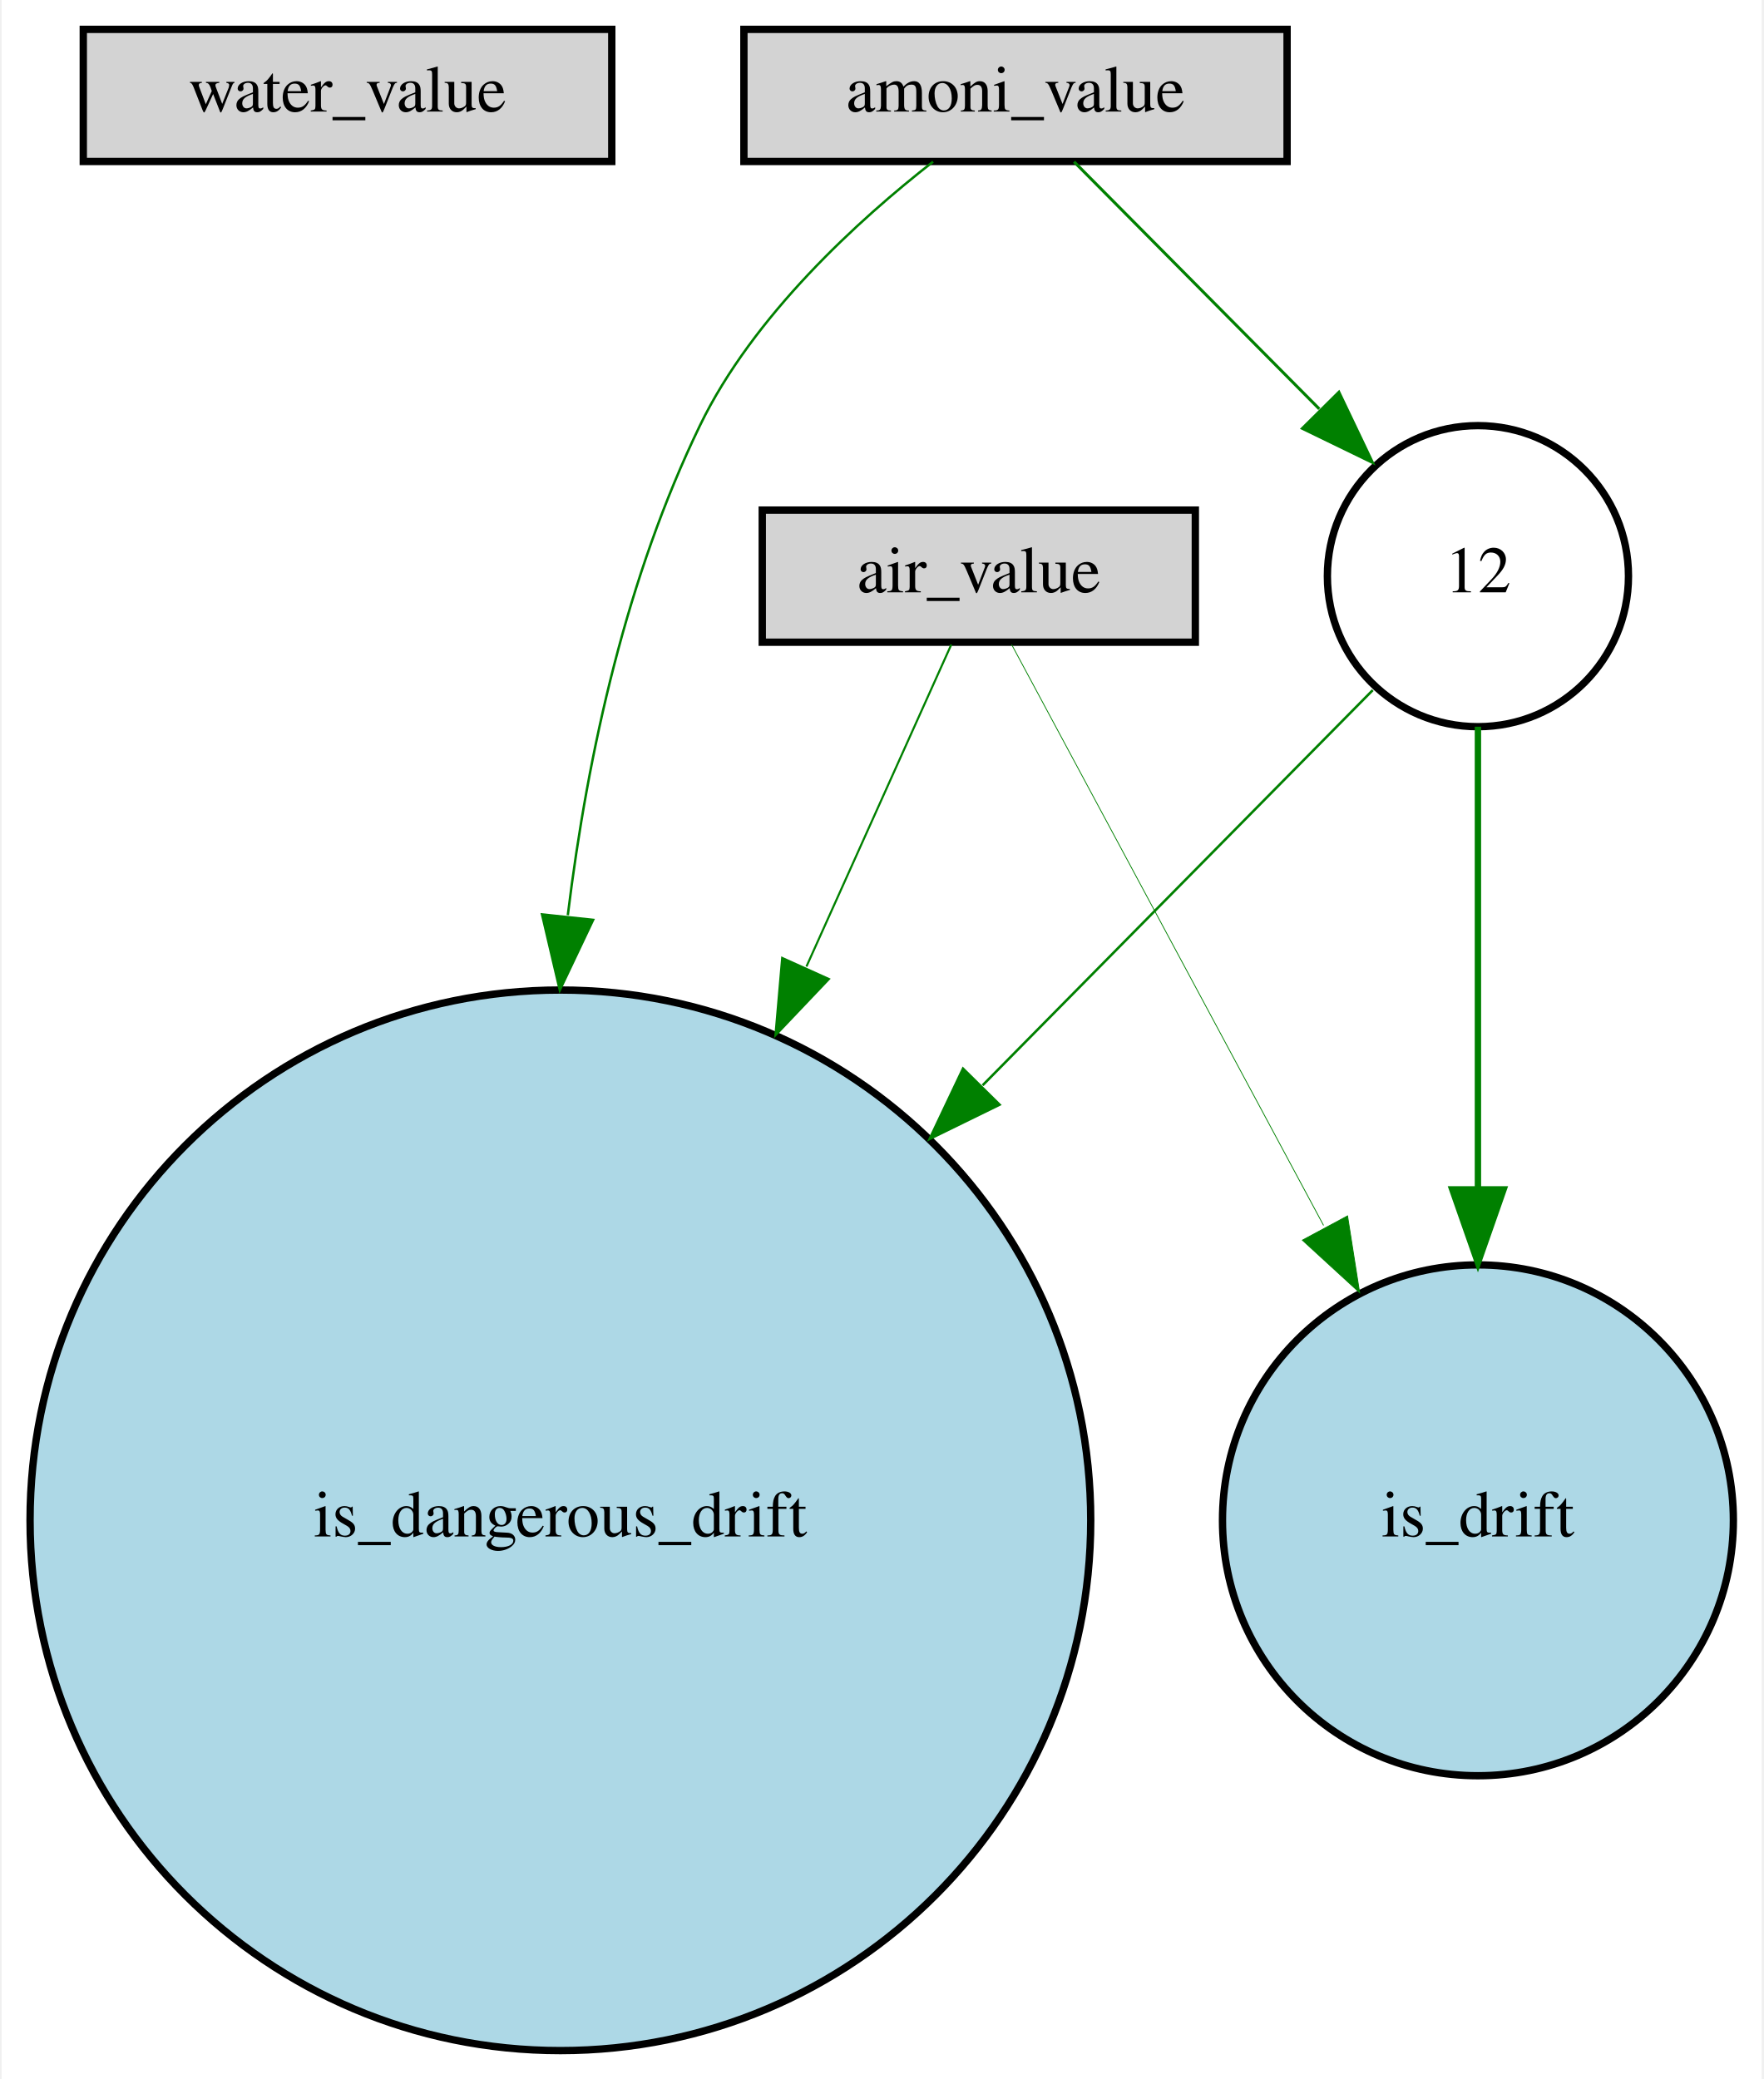
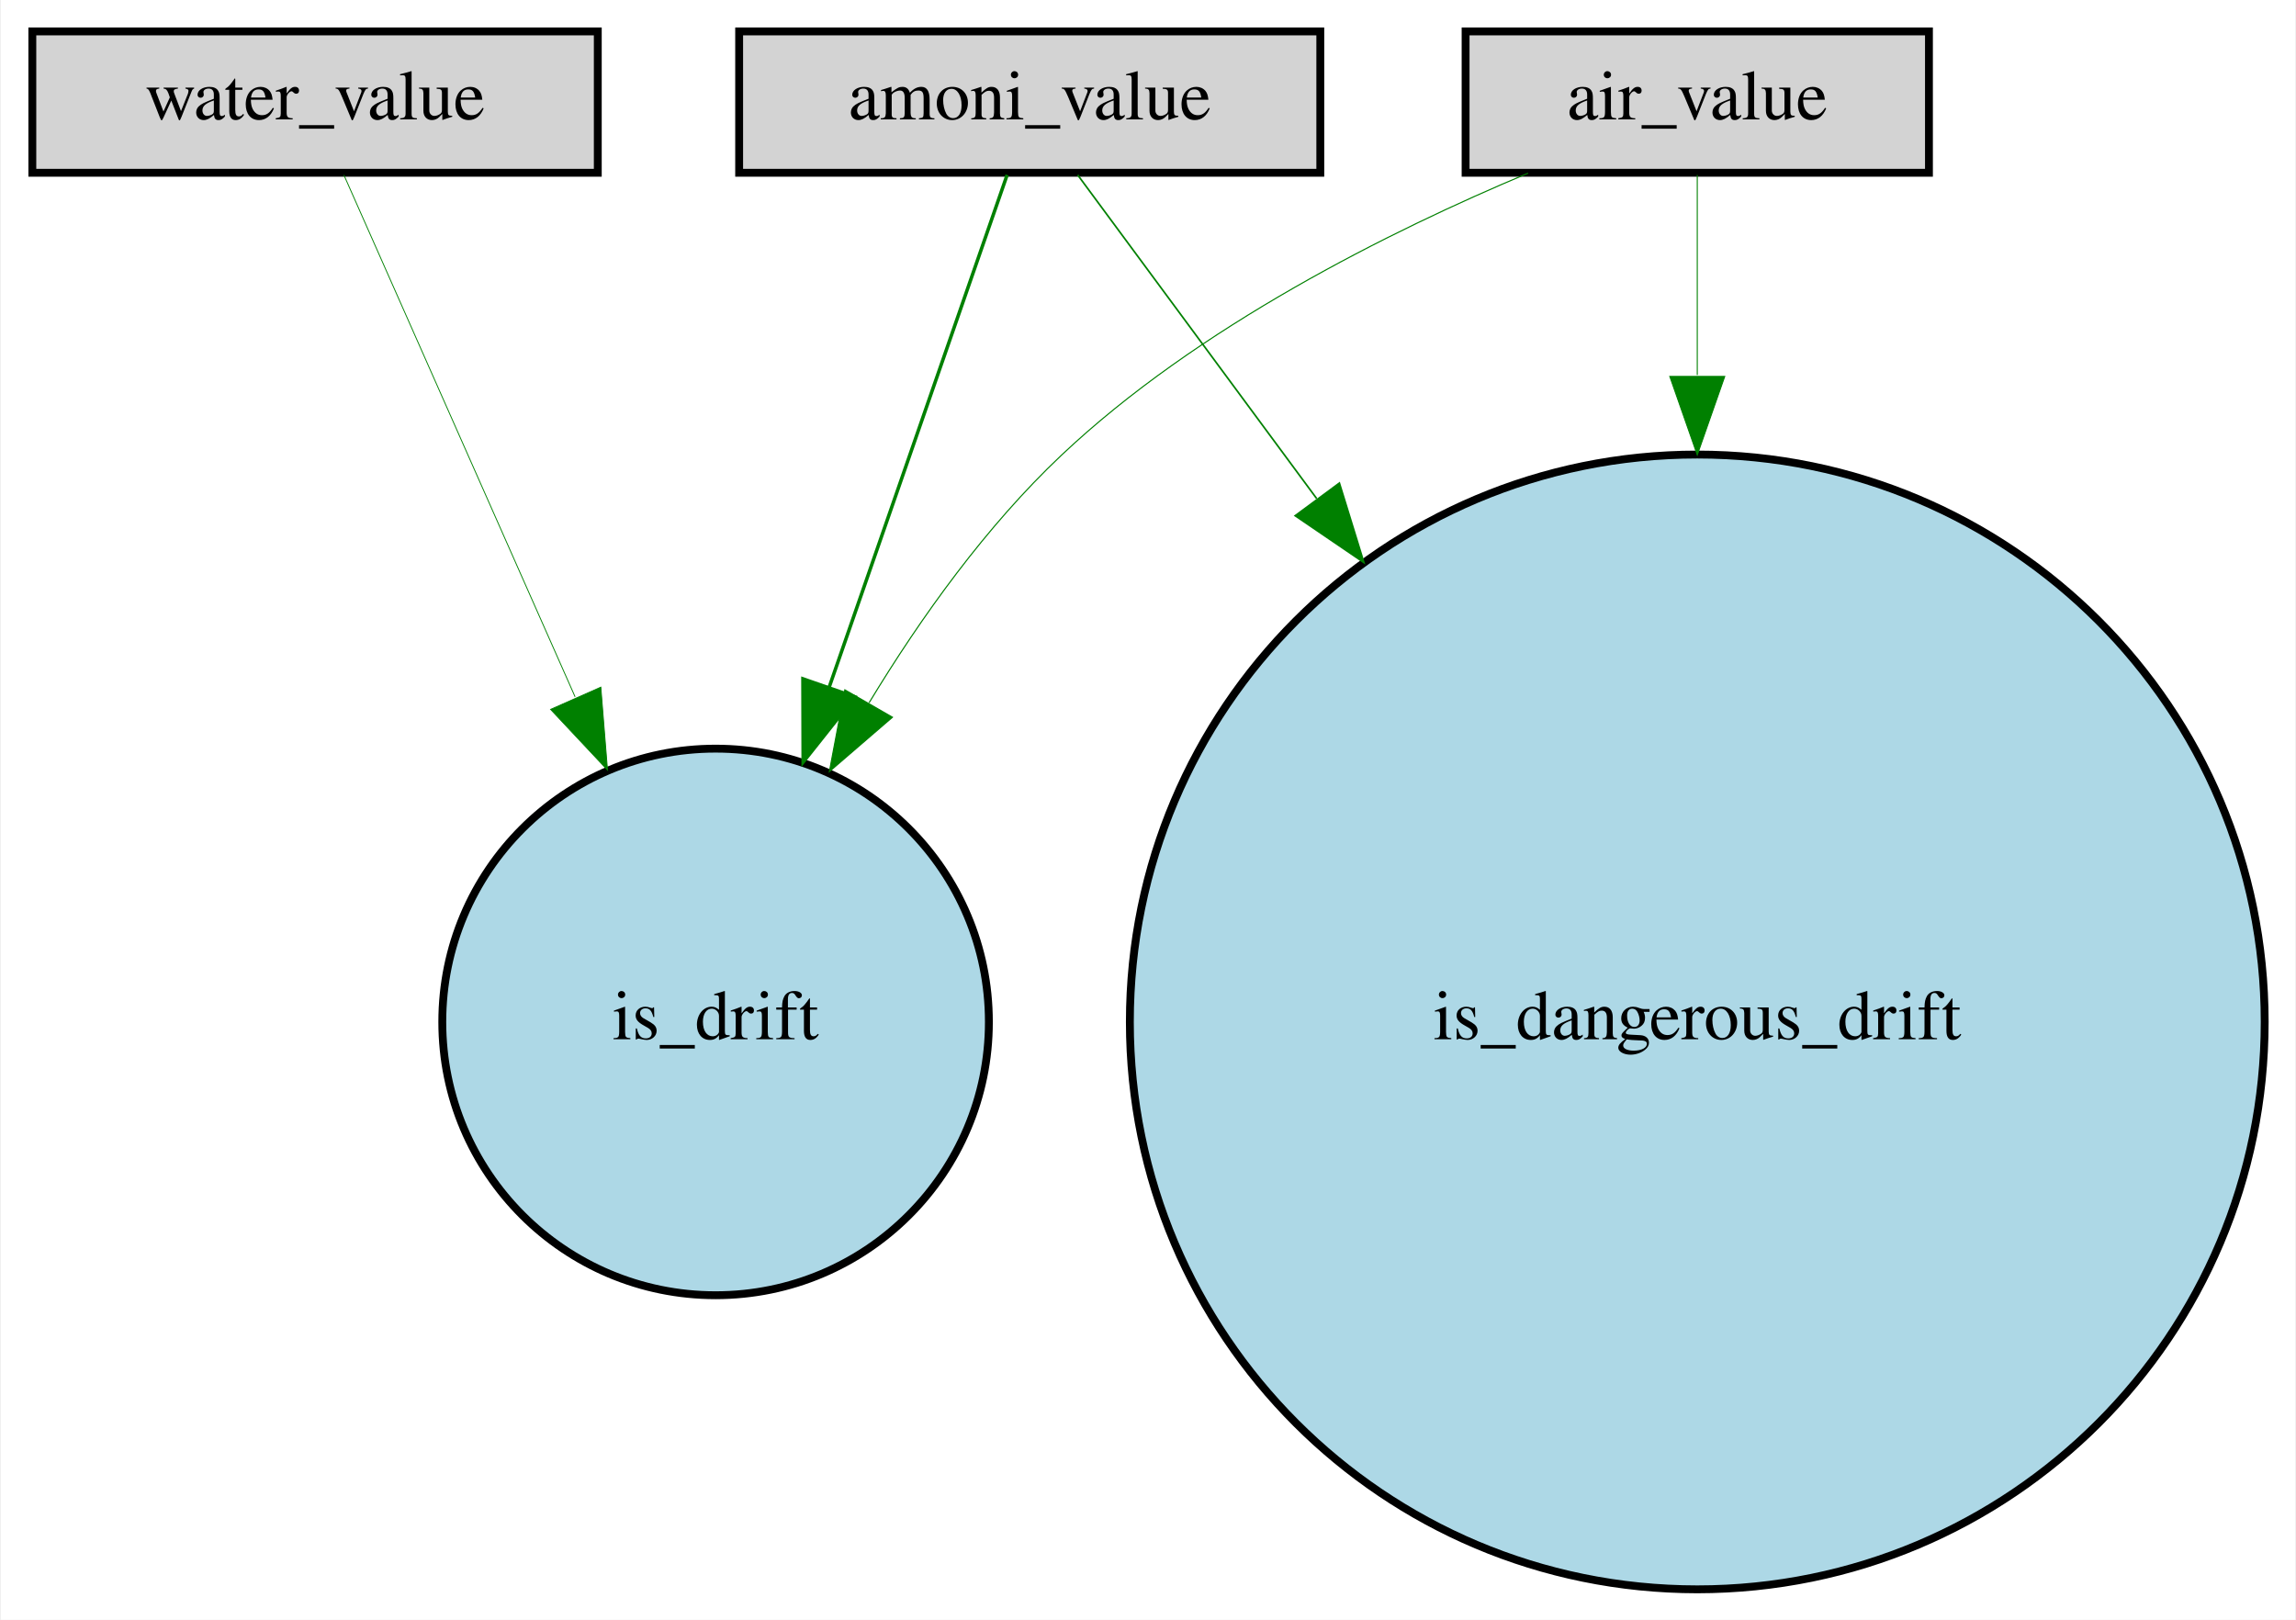
- <svg xmlns="http://www.w3.org/2000/svg" width="240pt" height="283pt" viewBox="0.00 0.00 239.77 283.26">
-   <g id="graph0" class="graph" transform="scale(1 1) rotate(0) translate(4 279.26)">
-     <polygon fill="white" stroke="transparent" points="-4,4 -4,-279.26 235.77,-279.26 235.77,4 -4,4" />
+ <svg xmlns="http://www.w3.org/2000/svg" width="292pt" height="206pt" viewBox="0.00 0.00 292.12 206.25">
+   <g id="graph0" class="graph" transform="scale(1 1) rotate(0) translate(4 202.25)">
+     <polygon fill="white" stroke="transparent" points="-4,4 -4,-202.25 288.12,-202.25 288.12,4 -4,4" />
    <g id="node1" class="node">
-       <polygon fill="lightgray" stroke="black" points="79.12,-275.26 7.12,-275.26 7.12,-257.26 79.12,-257.26 79.12,-275.26" />
-       <text text-anchor="middle" x="43.12" y="-264.06" font-family="Times,serif" font-size="9.00">water_value</text>
+       <polygon fill="lightgray" stroke="black" points="72,-198.25 0,-198.25 0,-180.25 72,-180.25 72,-198.25" />
+       <text text-anchor="middle" x="36" y="-187.05" font-family="Times,serif" font-size="9.00">water_value</text>
+     </g>
+     <g id="node4" class="node">
+       <ellipse fill="lightblue" stroke="black" cx="87" cy="-72.12" rx="34.8" ry="34.8" />
+       <text text-anchor="middle" x="87" y="-69.92" font-family="Times,serif" font-size="9.00">is_drift</text>
+     </g>
+     <g id="edge1" class="edge">
+       <path fill="none" stroke="green" stroke-width="0.11" d="M39.67,-179.97C45.78,-166.18 58.42,-137.63 69.11,-113.52" />
+       <polygon fill="green" stroke="green" stroke-width="0.11" points="72.39,-114.75 73.24,-104.19 65.99,-111.92 72.39,-114.75" />
    </g>
    <g id="node2" class="node">
-       <polygon fill="lightgray" stroke="black" points="158.62,-209.76 99.62,-209.76 99.62,-191.76 158.62,-191.76 158.62,-209.76" />
-       <text text-anchor="middle" x="129.12" y="-198.56" font-family="Times,serif" font-size="9.00">air_value</text>
+       <polygon fill="lightgray" stroke="black" points="241.5,-198.25 182.5,-198.25 182.5,-180.25 241.5,-180.25 241.5,-198.25" />
+       <text text-anchor="middle" x="212" y="-187.05" font-family="Times,serif" font-size="9.00">air_value</text>
    </g>
-     <g id="node4" class="node">
-       <ellipse fill="lightblue" stroke="black" cx="197.12" cy="-72.12" rx="34.8" ry="34.8" />
-       <text text-anchor="middle" x="197.12" y="-69.92" font-family="Times,serif" font-size="9.00">is_drift</text>
-     </g>
-     <g id="edge1" class="edge">
-       <path fill="none" stroke="green" stroke-width="0.11" d="M133.59,-191.45C142.08,-175.63 161.07,-140.27 176.09,-112.3" />
-       <polygon fill="green" stroke="green" stroke-width="0.11" points="179.36,-113.6 181.01,-103.13 173.2,-110.29 179.36,-113.6" />
+     <g id="edge2" class="edge">
+       <path fill="none" stroke="green" stroke-width="0.14" d="M190.46,-180.2C172.93,-172.85 148.33,-160.63 131,-144.25 121.51,-135.28 113.25,-123.83 106.54,-112.75" />
+       <polygon fill="green" stroke="green" stroke-width="0.14" points="109.52,-110.92 101.49,-104 103.46,-114.41 109.52,-110.92" />
    </g>
    <g id="node5" class="node">
-       <ellipse fill="lightblue" stroke="black" cx="72.12" cy="-72.12" rx="72.25" ry="72.25" />
-       <text text-anchor="middle" x="72.12" y="-69.92" font-family="Times,serif" font-size="9.00">is_dangerous_drift</text>
+       <ellipse fill="lightblue" stroke="black" cx="212" cy="-72.12" rx="72.25" ry="72.25" />
+       <text text-anchor="middle" x="212" y="-69.92" font-family="Times,serif" font-size="9.00">is_dangerous_drift</text>
    </g>
-     <g id="edge2" class="edge">
-       <path fill="none" stroke="green" stroke-width="0.28" d="M125.38,-191.45C121.1,-181.94 113.64,-165.36 105.64,-147.57" />
-       <polygon fill="green" stroke="green" stroke-width="0.28" points="108.71,-145.87 101.41,-138.19 102.33,-148.75 108.71,-145.87" />
+     <g id="edge3" class="edge">
+       <path fill="none" stroke="green" stroke-width="0.13" d="M212,-179.97C212,-173.84 212,-164.78 212,-154.5" />
+       <polygon fill="green" stroke="green" stroke-width="0.13" points="215.5,-154.32 212,-144.32 208.5,-154.32 215.5,-154.32" />
    </g>
    <g id="node3" class="node">
-       <polygon fill="lightgray" stroke="black" points="171.12,-275.26 97.12,-275.26 97.12,-257.26 171.12,-257.26 171.12,-275.26" />
-       <text text-anchor="middle" x="134.12" y="-264.06" font-family="Times,serif" font-size="9.00">amoni_value</text>
-     </g>
-     <g id="edge3" class="edge">
-       <path fill="none" stroke="green" stroke-width="0.33" d="M122.89,-257.23C112.76,-249.32 98.38,-236.26 91.12,-221.26 81.23,-200.82 75.88,-177.03 73.13,-154.57" />
-       <polygon fill="green" stroke="green" stroke-width="0.33" points="76.58,-153.93 72.04,-144.36 69.62,-154.67 76.58,-153.93" />
-     </g>
-     <g id="node6" class="node">
-       <ellipse fill="white" stroke="black" cx="197.12" cy="-200.76" rx="20.51" ry="20.51" />
-       <text text-anchor="middle" x="197.12" y="-198.56" font-family="Times,serif" font-size="9.00">12</text>
+       <polygon fill="lightgray" stroke="black" points="164,-198.25 90,-198.25 90,-180.25 164,-180.25 164,-198.25" />
+       <text text-anchor="middle" x="127" y="-187.05" font-family="Times,serif" font-size="9.00">amoni_value</text>
    </g>
    <g id="edge4" class="edge">
-       <path fill="none" stroke="green" stroke-width="0.4" d="M142.1,-257.22C150.47,-248.79 163.98,-235.17 175.51,-223.54" />
-       <polygon fill="green" stroke="green" stroke-width="0.4" points="178.18,-225.82 182.74,-216.26 173.21,-220.89 178.18,-225.82" />
+       <path fill="none" stroke="green" stroke-width="0.44" d="M124.12,-179.97C119.42,-166.42 109.76,-138.63 101.48,-114.79" />
+       <polygon fill="green" stroke="green" stroke-width="0.44" points="104.74,-113.51 98.15,-105.21 98.12,-115.81 104.74,-113.51" />
    </g>
    <g id="edge5" class="edge">
-       <path fill="none" stroke="green" stroke-width="0.87" d="M197.12,-180.25C197.12,-163.55 197.12,-138.89 197.12,-117.44" />
-       <polygon fill="green" stroke="green" stroke-width="0.87" points="200.62,-117.21 197.12,-107.21 193.62,-117.21 200.62,-117.21" />
-     </g>
-     <g id="edge6" class="edge">
-       <path fill="none" stroke="green" stroke-width="0.34" d="M182.79,-185.23C169.65,-171.92 149.31,-151.32 129.64,-131.39" />
-       <polygon fill="green" stroke="green" stroke-width="0.34" points="131.95,-128.75 122.43,-124.09 126.97,-133.66 131.95,-128.75" />
+       <path fill="none" stroke="green" stroke-width="0.21" d="M133.11,-179.97C139.85,-170.84 151.36,-155.25 163.54,-138.76" />
+       <polygon fill="green" stroke="green" stroke-width="0.21" points="166.43,-140.74 169.55,-130.62 160.8,-136.58 166.43,-140.74" />
    </g>
  </g>
</svg>
